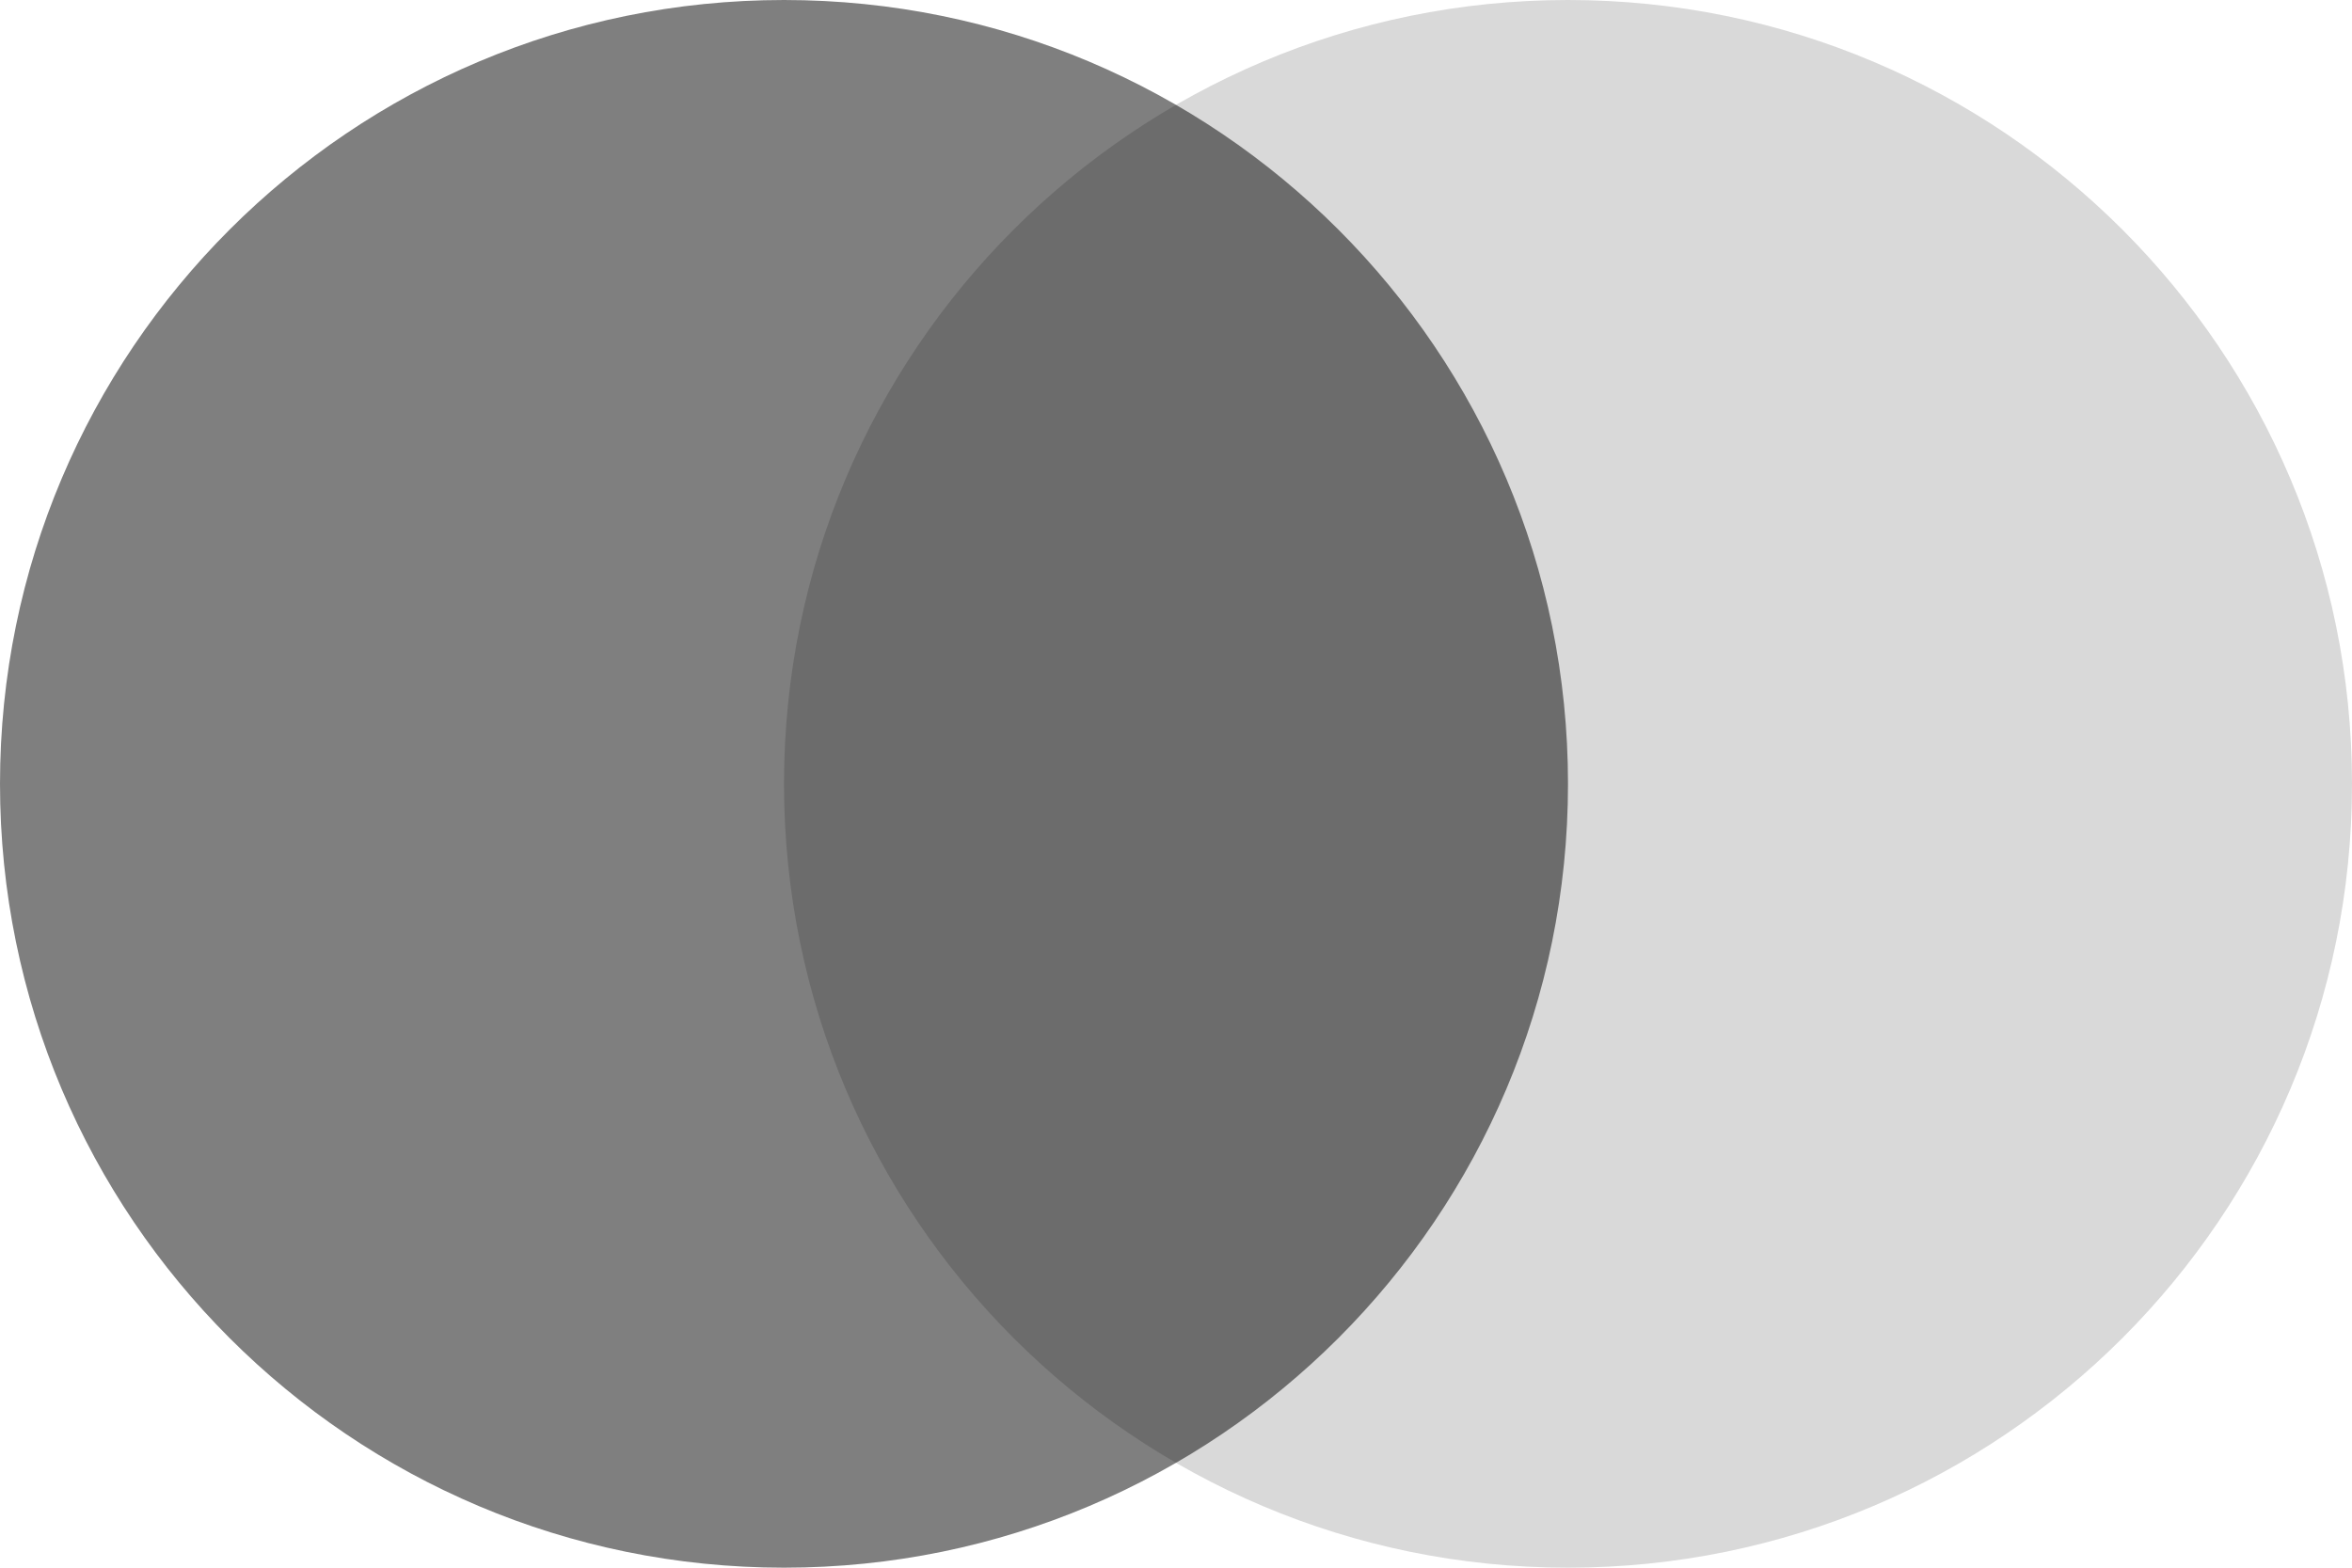
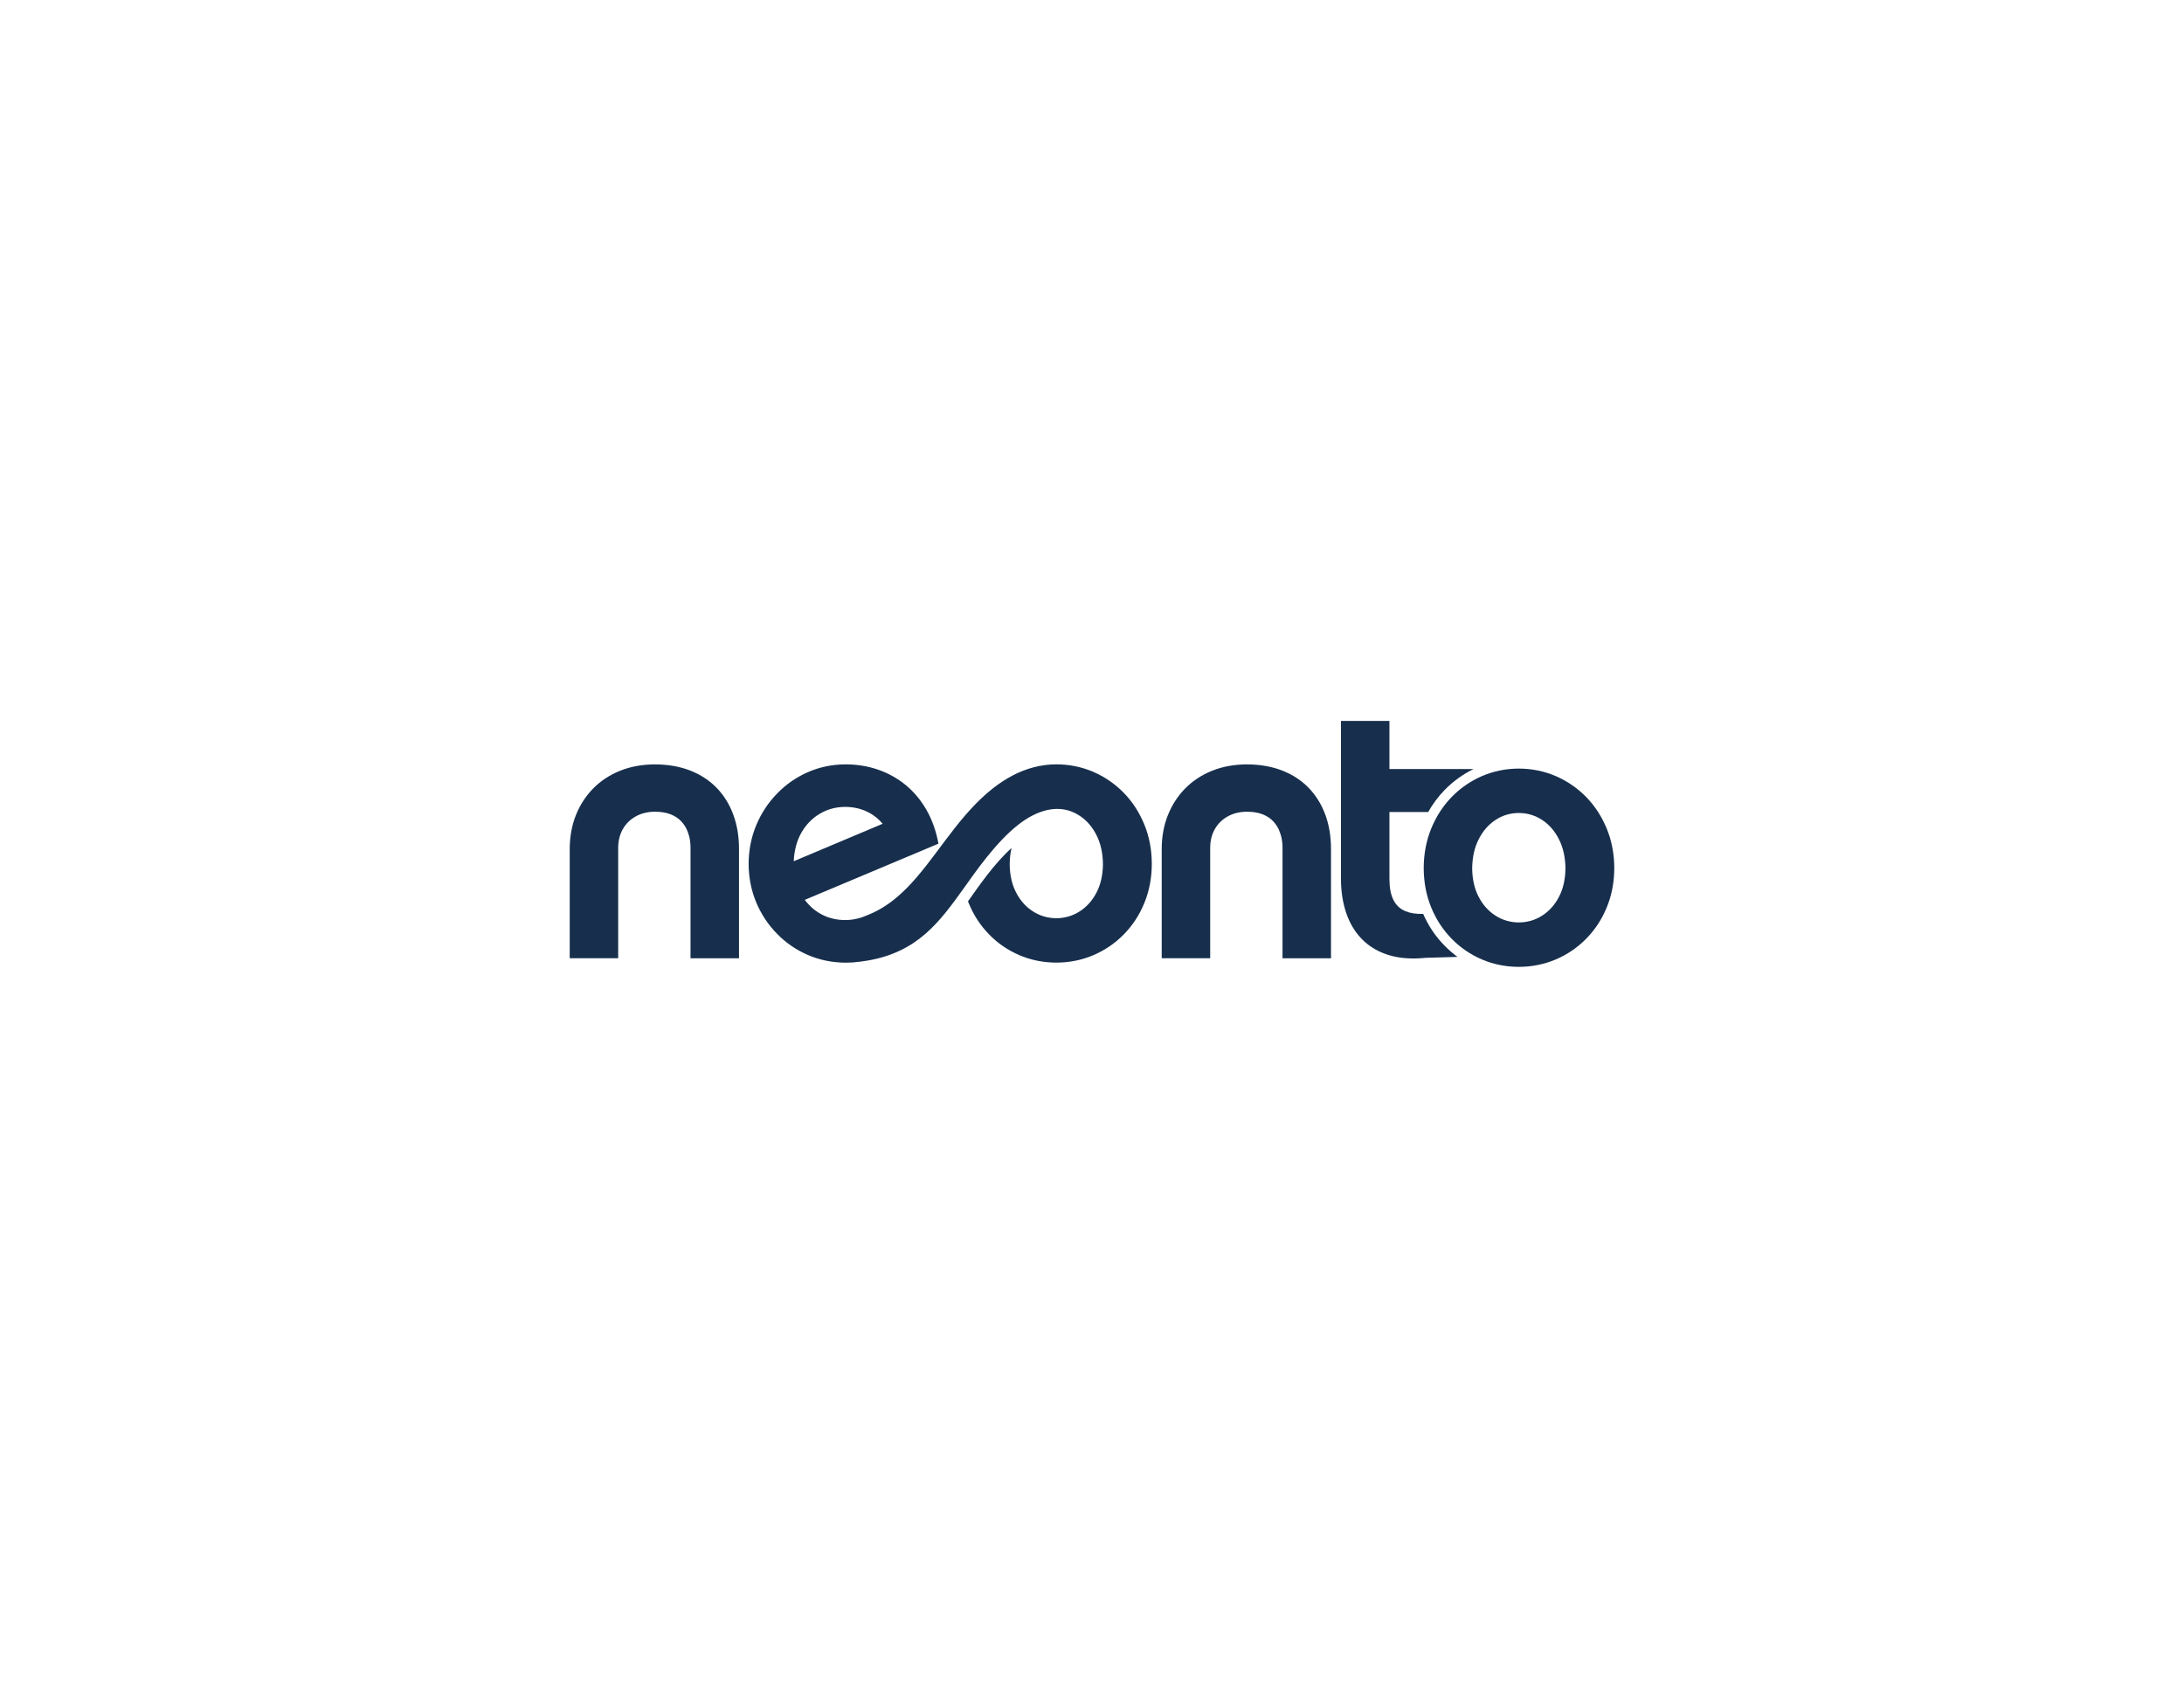
- <svg xmlns="http://www.w3.org/2000/svg" width="150" height="100" viewBox="0 0 150 100" fill="none">
-   <circle cx="50" cy="50" r="50" fill="black" fill-opacity="0.5" />
-   <circle cx="100" cy="50" r="50" fill="black" fill-opacity="0.15" />
+ <svg xmlns="http://www.w3.org/2000/svg" version="1.1" id="Layer_1" x="0px" y="0px" viewBox="0 0 792 612" style="enable-background:new 0 0 792 612;" xml:space="preserve">
+   <style type="text/css">
+ 	.st0{fill:#172F4D;}
+ 	.st1{fill-rule:evenodd;clip-rule:evenodd;fill:#172F4D;}
+ </style>
+   <g>
+     <path class="st0" d="M206.6,307.76v39.68h17.58v-40.08c0.02-2.6,0.6-4.86,1.73-6.81c1.13-1.95,2.71-3.48,4.71-4.57   c2-1.09,4.28-1.64,6.88-1.66c2.31,0.02,4.24,0.35,5.79,0.98c1.55,0.64,2.82,1.49,3.75,2.51c0.95,1.02,1.69,2.13,2.15,3.31   c0.49,1.18,0.82,2.31,1,3.42c0.16,1.11,0.24,2.04,0.22,2.84v40.08h17.58v-39.68c0-4.51-0.69-8.63-2.06-12.36   c-1.38-3.75-3.37-6.97-5.99-9.7c-2.62-2.71-5.81-4.82-9.59-6.3c-3.77-1.49-8.06-2.24-12.85-2.26c-4.68,0.02-8.9,0.8-12.69,2.33   c-3.77,1.53-7.04,3.68-9.74,6.44c-2.71,2.77-4.79,6.01-6.26,9.72C207.36,299.32,206.62,303.36,206.6,307.76z" />
+     <path class="st0" d="M421.28,307.76v39.68h17.58v-40.08c0.02-2.6,0.6-4.86,1.73-6.81c1.13-1.95,2.71-3.48,4.71-4.57   c2-1.09,4.28-1.64,6.88-1.66c2.31,0.02,4.24,0.35,5.79,0.98c1.55,0.64,2.82,1.49,3.75,2.51c0.95,1.02,1.69,2.13,2.15,3.31   c0.49,1.18,0.82,2.31,1,3.42c0.16,1.11,0.24,2.04,0.22,2.84v40.08h17.58v-39.68c0-4.51-0.69-8.63-2.06-12.36   c-1.38-3.75-3.37-6.97-5.99-9.7c-2.62-2.71-5.81-4.82-9.59-6.3c-3.77-1.49-8.06-2.24-12.85-2.26c-4.68,0.02-8.9,0.8-12.69,2.33   c-3.77,1.53-7.04,3.68-9.74,6.44c-2.71,2.77-4.79,6.01-6.26,9.72C422.03,299.32,421.3,303.36,421.28,307.76z" />
+     <path class="st0" d="M516.09,331.37c-2.52,0.08-4.64-0.25-6.38-0.96c-1.95-0.8-3.42-2.15-4.39-4.08c-0.98-1.91-1.46-4.48-1.46-7.66   v-24.24h14.06c1.61-2.87,3.58-5.53,5.9-7.93c3.07-3.15,6.6-5.71,10.53-7.65h-30.49v-17.44h-17.58v57.13   c0,4.71,0.67,8.94,1.98,12.72c1.31,3.75,3.26,6.92,5.86,9.5c2.6,2.57,5.81,4.44,9.63,5.59c3.84,1.15,8.26,1.46,13.29,0.95   l11.51-0.34c-1.68-1.22-3.25-2.59-4.72-4.1C520.53,339.52,517.97,335.65,516.09,331.37z" />
+     <path class="st0" d="M550.78,278.68c-4.79,0.02-9.25,0.95-13.43,2.75c-4.15,1.82-7.81,4.35-10.96,7.59   c-3.15,3.26-5.61,7.08-7.39,11.45c-1.78,4.37-2.69,9.14-2.71,14.29c0.02,5.15,0.93,9.9,2.71,14.25c1.78,4.35,4.24,8.12,7.39,11.34   c3.15,3.24,6.81,5.73,10.96,7.52c4.17,1.78,8.63,2.69,13.43,2.71c4.79-0.02,9.28-0.93,13.45-2.71c4.17-1.8,7.83-4.28,11.01-7.52   c3.17-3.22,5.64-6.99,7.43-11.34c1.8-4.35,2.71-9.1,2.73-14.25c-0.02-5.15-0.93-9.92-2.73-14.29c-1.8-4.37-4.26-8.19-7.43-11.45   c-3.17-3.24-6.84-5.77-11.01-7.59C560.05,279.63,555.57,278.7,550.78,278.68L550.78,278.68z M550.78,334.47   c-3.15-0.02-5.99-0.87-8.52-2.51c-2.55-1.64-4.57-3.91-6.08-6.84s-2.26-6.35-2.31-10.23c0.04-3.97,0.8-7.48,2.31-10.48   c1.51-3.02,3.53-5.37,6.08-7.06c2.53-1.69,5.37-2.55,8.52-2.57c3.15,0.02,5.99,0.89,8.52,2.57c2.55,1.69,4.57,4.04,6.08,7.06   c1.51,3,2.26,6.5,2.31,10.48c-0.04,3.88-0.8,7.3-2.31,10.23c-1.51,2.93-3.53,5.19-6.08,6.84   C556.77,333.61,553.93,334.45,550.78,334.47z" />
+     <path class="st1" d="M320.07,298.7l-32.23,13.58c0.18-3.93,1.09-7.37,2.75-10.32c1.69-2.95,3.91-5.24,6.66-6.88   c2.75-1.64,5.82-2.49,9.23-2.51c2.82,0.02,5.37,0.55,7.7,1.62C316.5,295.26,318.45,296.75,320.07,298.7L320.07,298.7z    M314.56,348.31c18.33-3.11,26.29-14.19,34.99-26.31c4.27-5.94,11.4-16.42,19.71-22.96c6.49-5.1,14.87-8.19,22.32-3.22   c2.55,1.69,4.57,4.04,6.08,7.06c1.51,3,2.26,6.5,2.31,10.48c-0.04,3.88-0.8,7.3-2.31,10.23c-1.51,2.93-3.53,5.19-6.08,6.84   c-2.53,1.64-5.37,2.49-8.52,2.51c-3.15-0.02-5.99-0.87-8.52-2.51c-2.55-1.64-4.57-3.91-6.08-6.84c-1.51-2.93-2.26-6.35-2.31-10.23   c0.02-2.09,0.24-4.05,0.67-5.88c-6.42,5.83-11.65,13.52-15.79,19.34c0.08,0.22,0.17,0.44,0.26,0.65c1.78,4.35,4.24,8.12,7.39,11.34   c3.15,3.24,6.81,5.73,10.96,7.52c4.17,1.78,8.63,2.69,13.43,2.71c4.79-0.02,9.28-0.93,13.45-2.71c4.17-1.8,7.83-4.28,11.01-7.52   c3.17-3.22,5.64-6.99,7.43-11.34c1.8-4.35,2.71-9.1,2.73-14.25c-0.02-5.15-0.93-9.92-2.73-14.29c-1.8-4.37-4.26-8.19-7.43-11.45   c-3.17-3.24-6.84-5.77-11.01-7.59c-4.17-1.8-8.66-2.73-13.45-2.75c-11.68,0.05-21.18,6.15-29.17,14.27   c-10.91,11.09-18.2,25.27-28.99,34.2c-3.23,2.68-6.79,4.89-10.84,6.4c-0.62,0.28-1.25,0.52-1.91,0.73c-0.92,0.29-1.85,0.5-2.8,0.65   c-0.94,0.14-1.9,0.22-2.86,0.22c-3.02-0.02-5.77-0.64-8.28-1.91c-2.49-1.27-4.62-3.06-6.37-5.42l48.47-20.37   c-0.84-4.59-2.31-8.68-4.35-12.25c-2.04-3.55-4.55-6.57-7.55-9.03c-3-2.44-6.35-4.31-10.03-5.57c-3.68-1.27-7.61-1.91-11.76-1.91   c-4.88,0.02-9.45,0.98-13.69,2.84c-4.24,1.86-7.97,4.46-11.16,7.77c-3.22,3.31-5.73,7.12-7.55,11.47c-1.8,4.35-2.73,9.01-2.75,14   c0.02,4.99,0.95,9.65,2.75,13.96c1.82,4.33,4.33,8.12,7.55,11.39c3.2,3.28,6.92,5.84,11.16,7.68c4.24,1.82,8.81,2.77,13.69,2.8   c0.86,0,1.7-0.03,2.53-0.08C311.05,348.82,312.85,348.6,314.56,348.31z" />
+   </g>
</svg>
